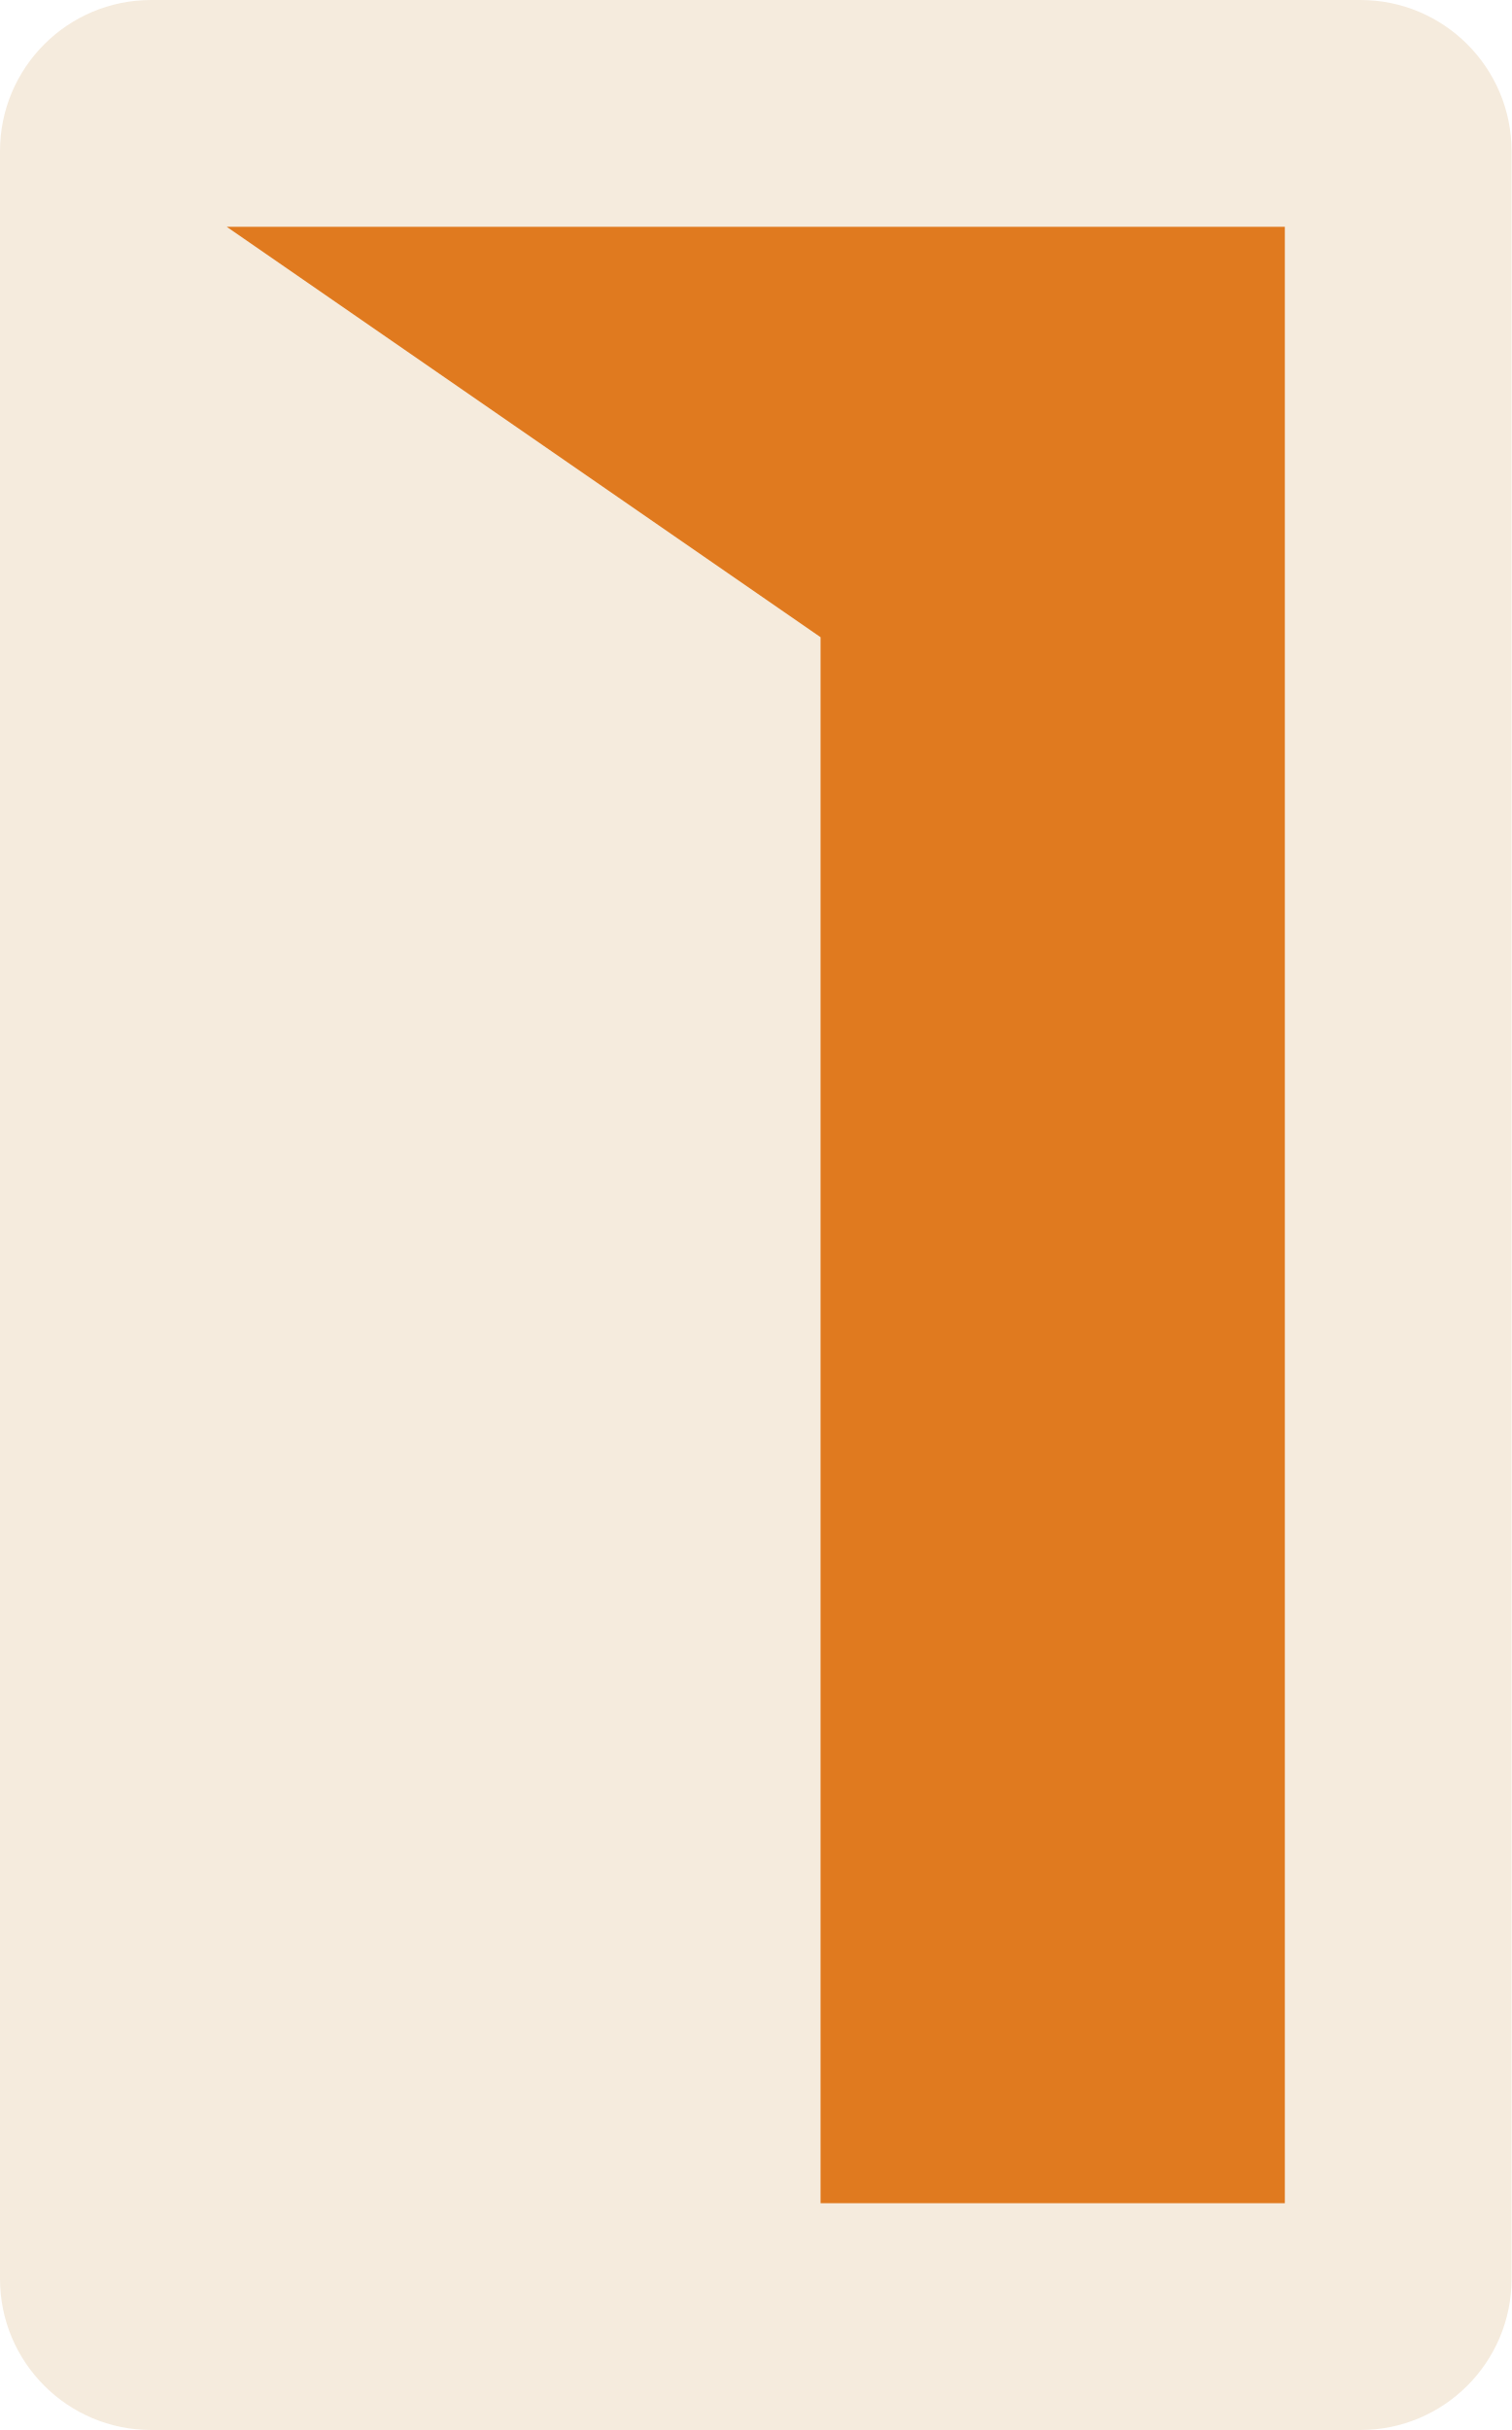
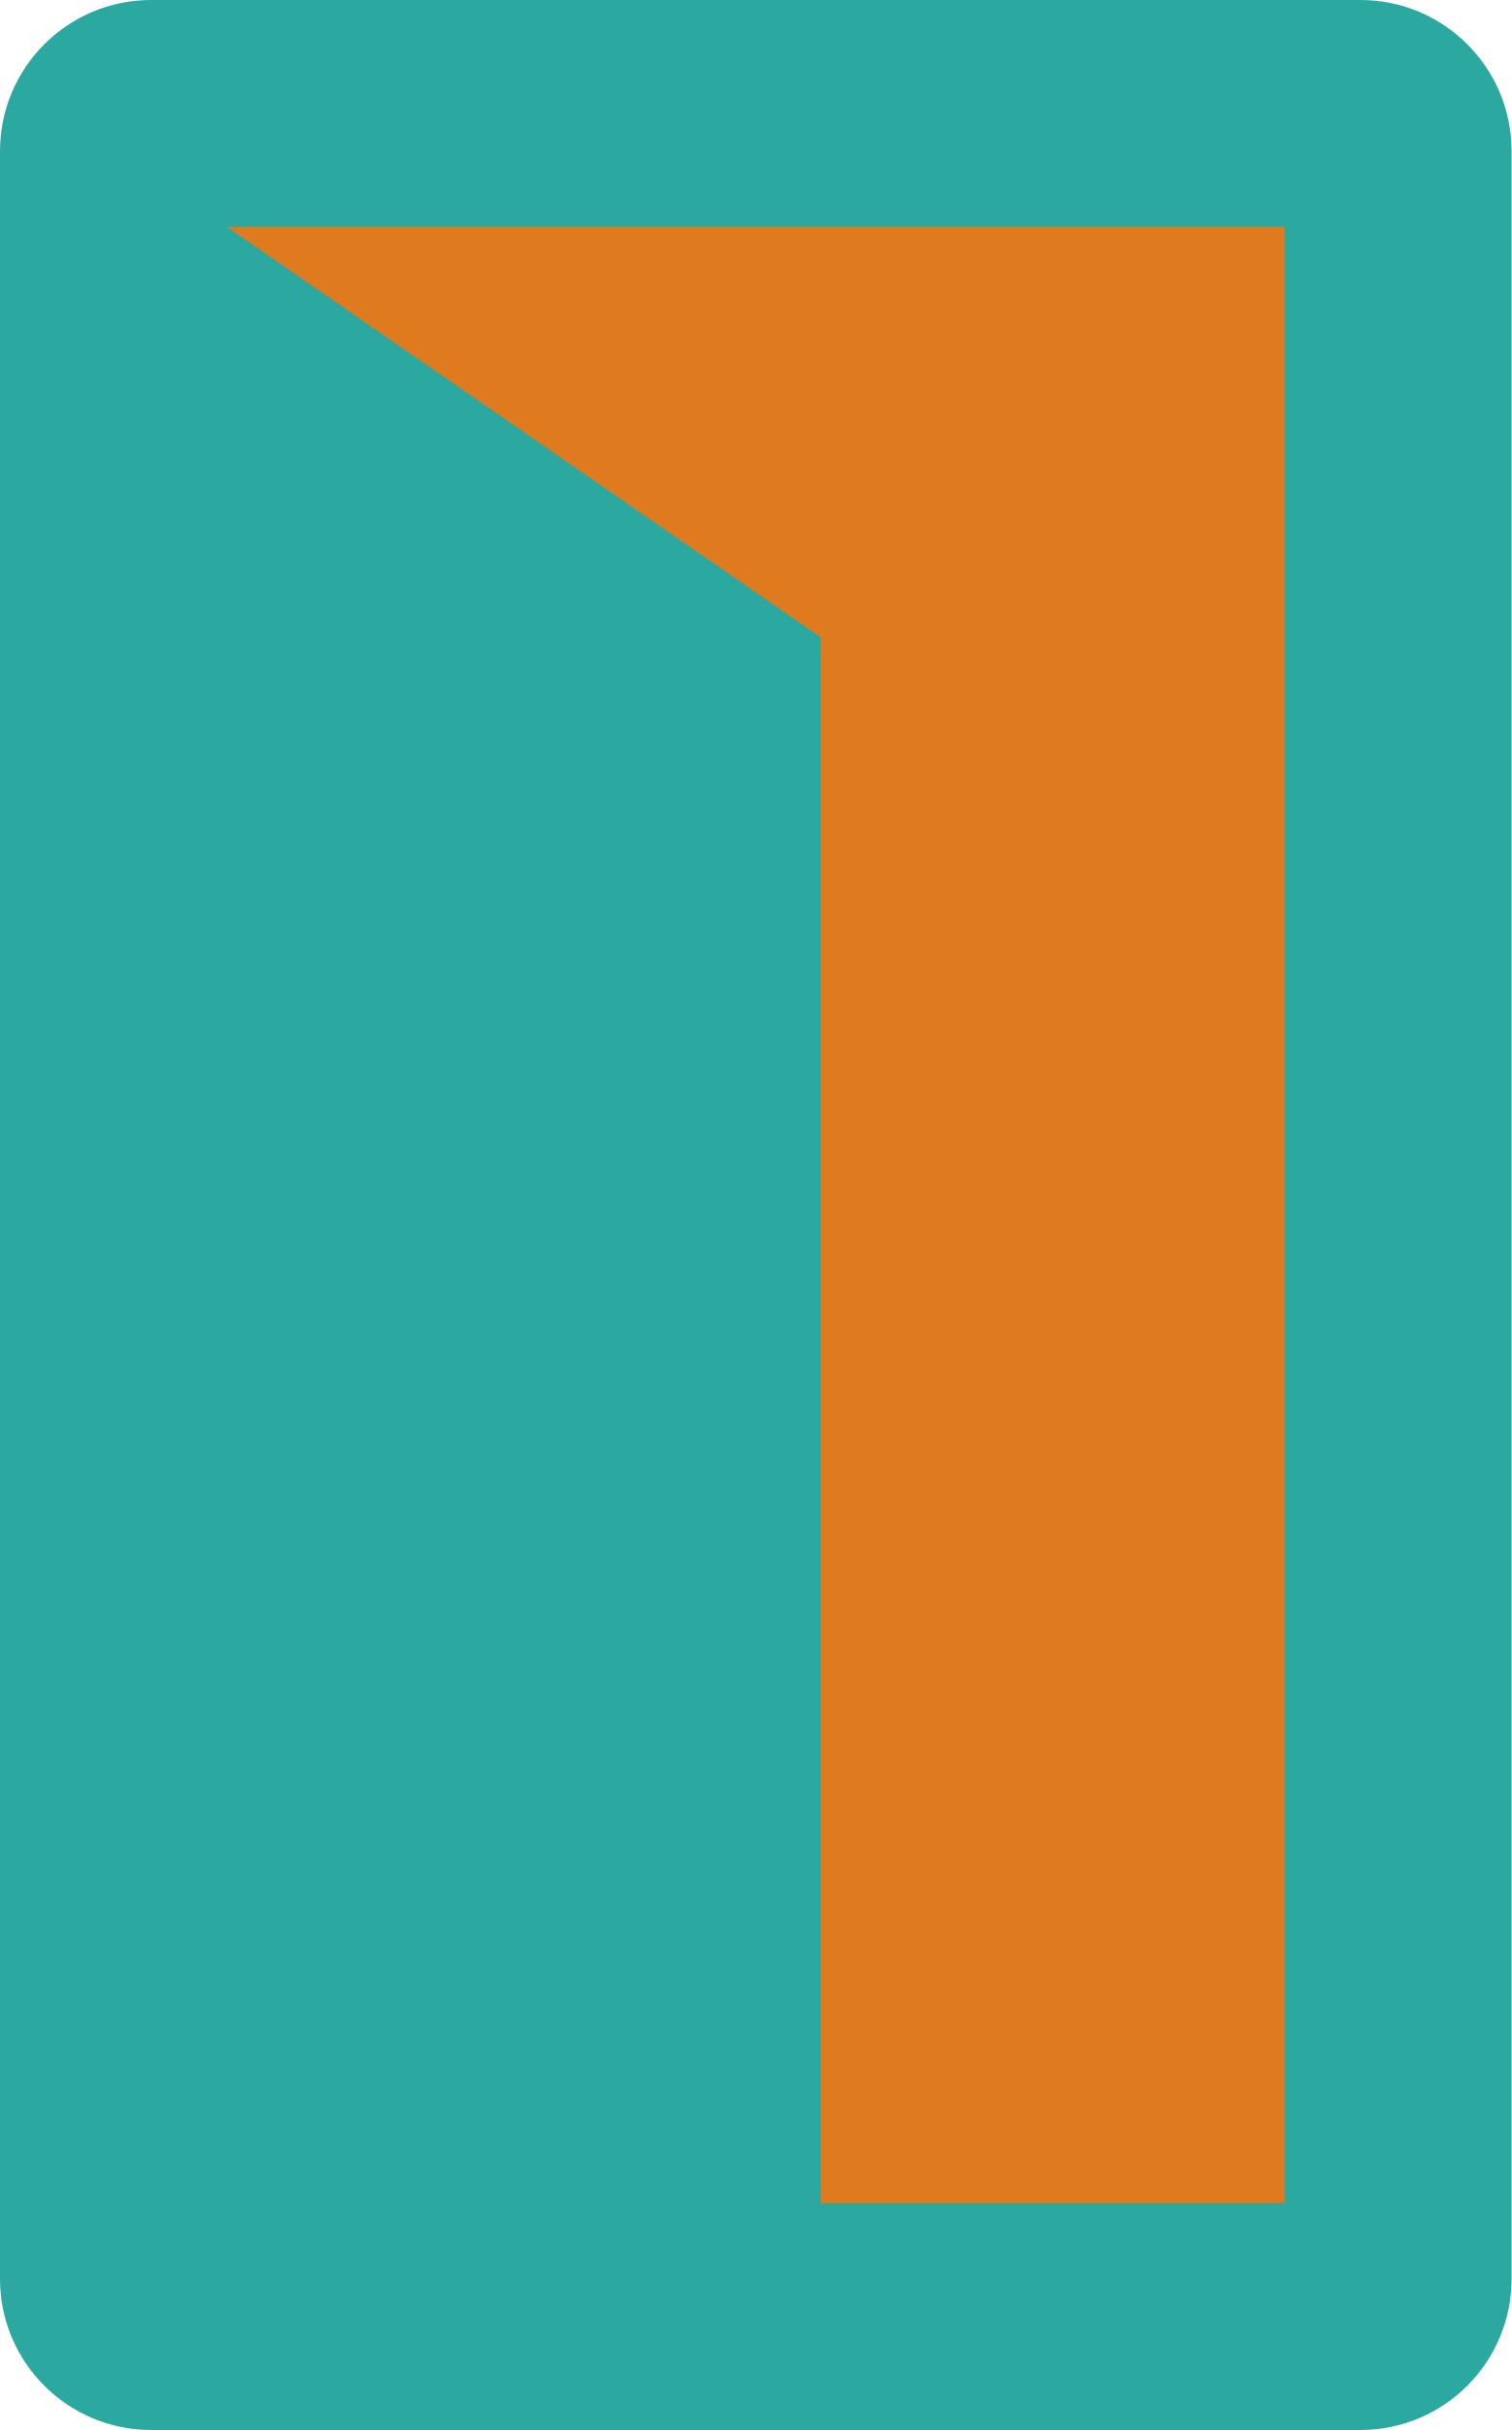
<svg xmlns="http://www.w3.org/2000/svg" viewBox="0 -816 560 900" role="img" aria-labelledby="t">
-   <rect x="0" y="-816" width="560" height="900" rx="56" fill="#F5EBDD" />
+   <rect x="0" y="-816" width="560" height="900" rx="56" fill="#2BA8A0" />
  <path d="M84 -732H476V0H304V-580Z" fill="#E07A1F" />
</svg>
